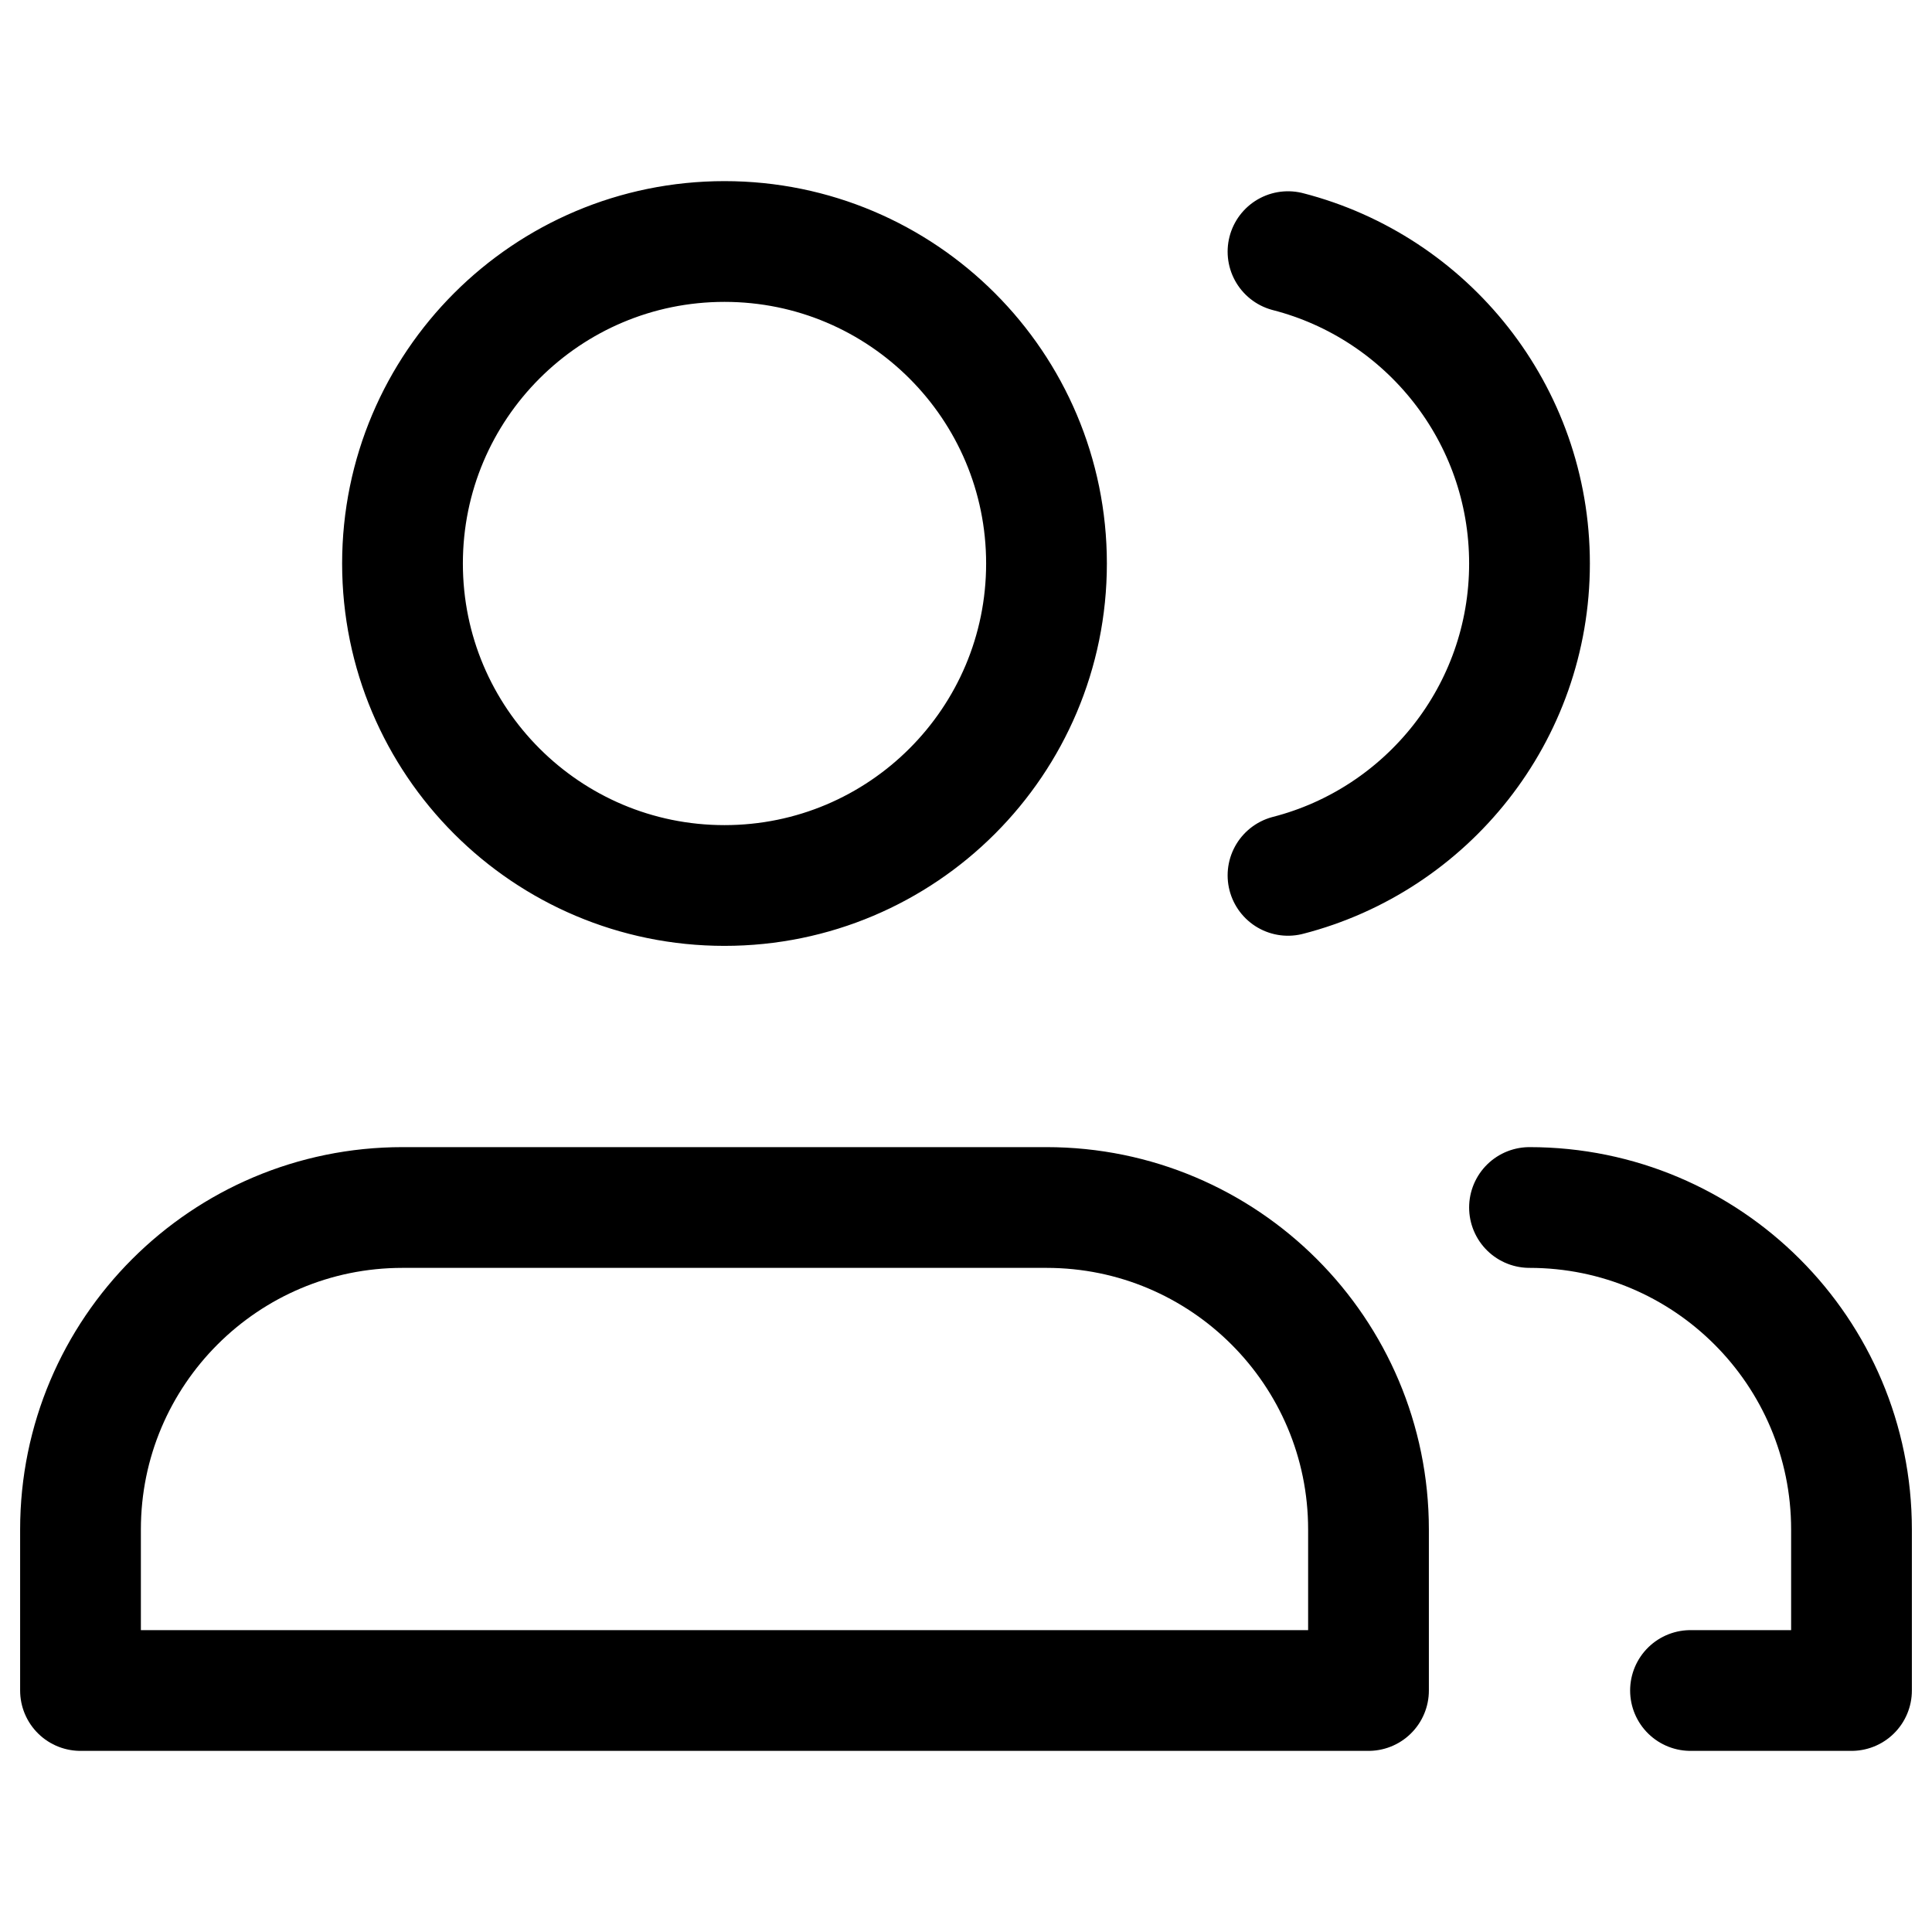
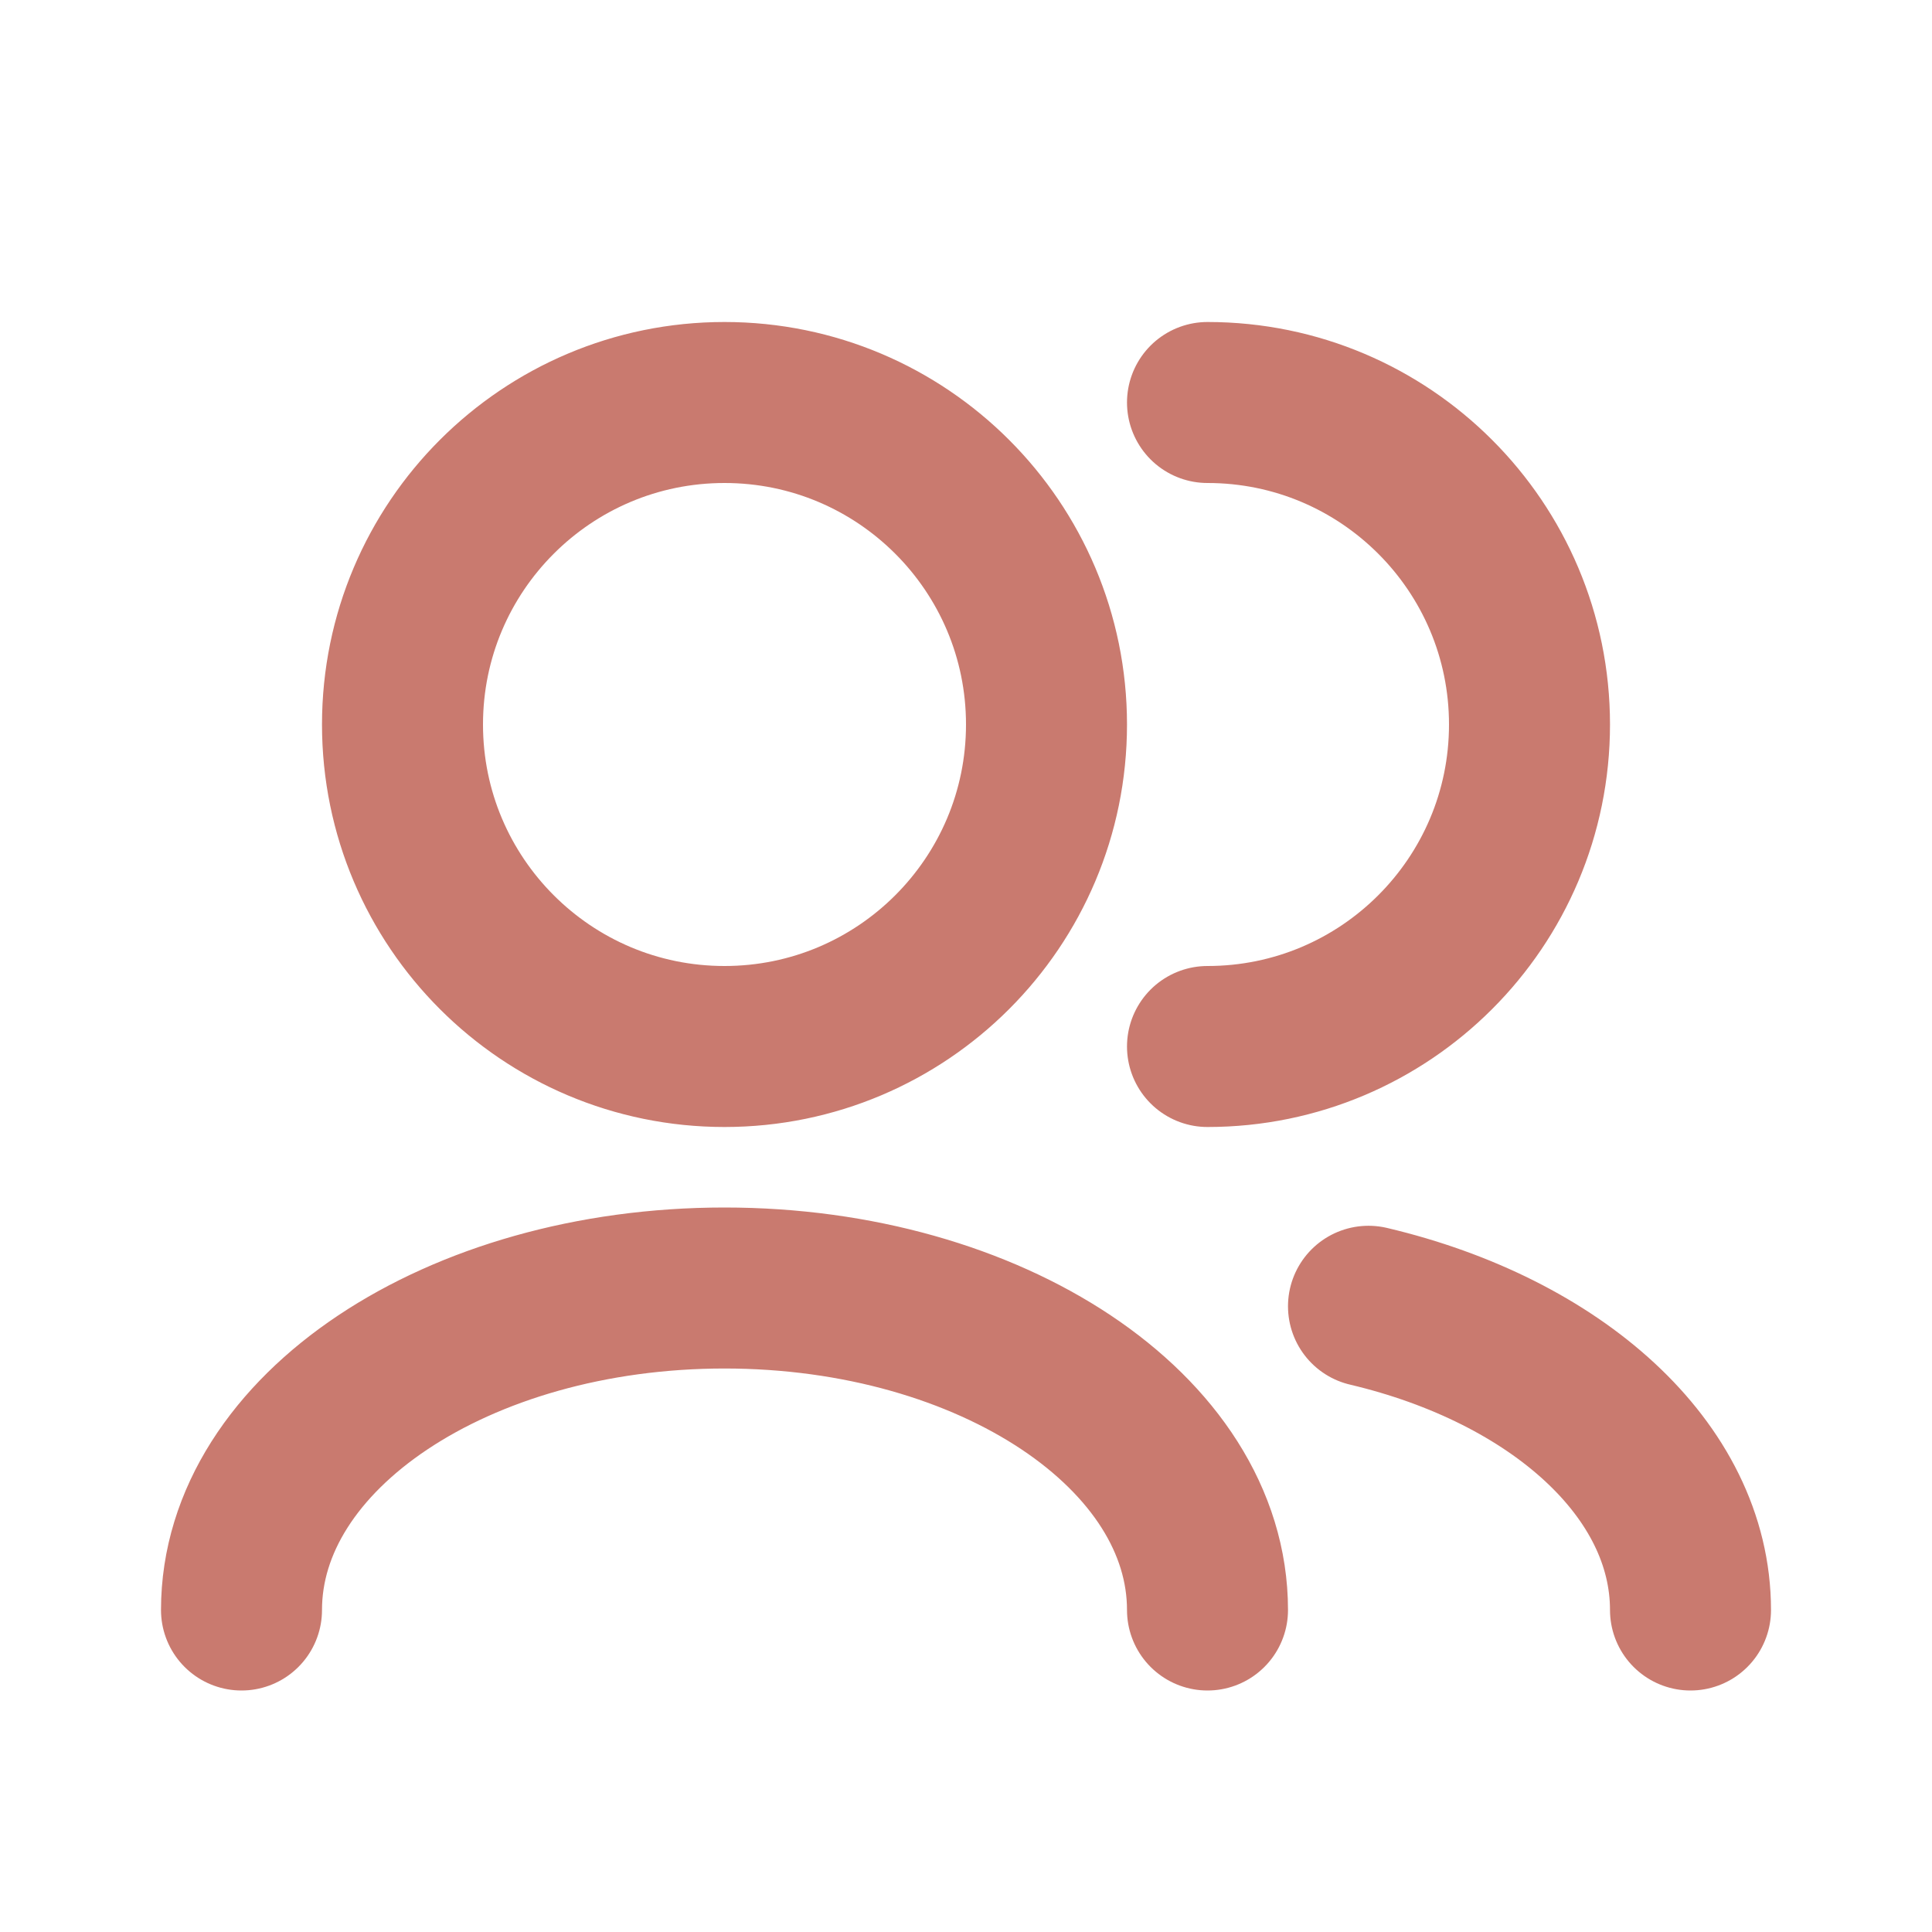
<svg xmlns="http://www.w3.org/2000/svg" width="800px" height="800px" viewBox="0 0 24 24" fill="none">
-   <path d="M19 15C21.209 15 23 16.791 23 19V21H21M16 10.874C17.725 10.43 19 8.864 19 7C19 5.136 17.725 3.57 16 3.126M13 7C13 9.209 11.209 11 9 11C6.791 11 5 9.209 5 7C5 4.791 6.791 3 9 3C11.209 3 13 4.791 13 7ZM5 15H13C15.209 15 17 16.791 17 19V21H1V19C1 16.791 2.791 15 5 15Z" stroke="#000000" stroke-width="1.5" stroke-linecap="round" stroke-linejoin="round" />
+   <g id="SVGRepo_bgCarrier" stroke-width="0" />
+   <g id="SVGRepo_tracerCarrier" stroke-linecap="round" stroke-linejoin="round" />
+   <g id="SVGRepo_iconCarrier">
+     <g id="User / Users">
+       <path id="Vector" d="M21 20C21 18.258 19.33 16.777 17 16.227M15 20C15 17.791 12.314 16 9 16C5.686 16 3 17.791 3 20M15 13C17.209 13 19 11.209 19 9C19 6.791 17.209 5 15 5M9 13C6.791 13 5 11.209 5 9C5 6.791 6.791 5 9 5C11.209 5 13 6.791 13 9C13 11.209 11.209 13 9 13Z" stroke="#c97a6f" stroke-width="2" stroke-linecap="round" stroke-linejoin="round" />
+     </g>
+   </g>
</svg>
